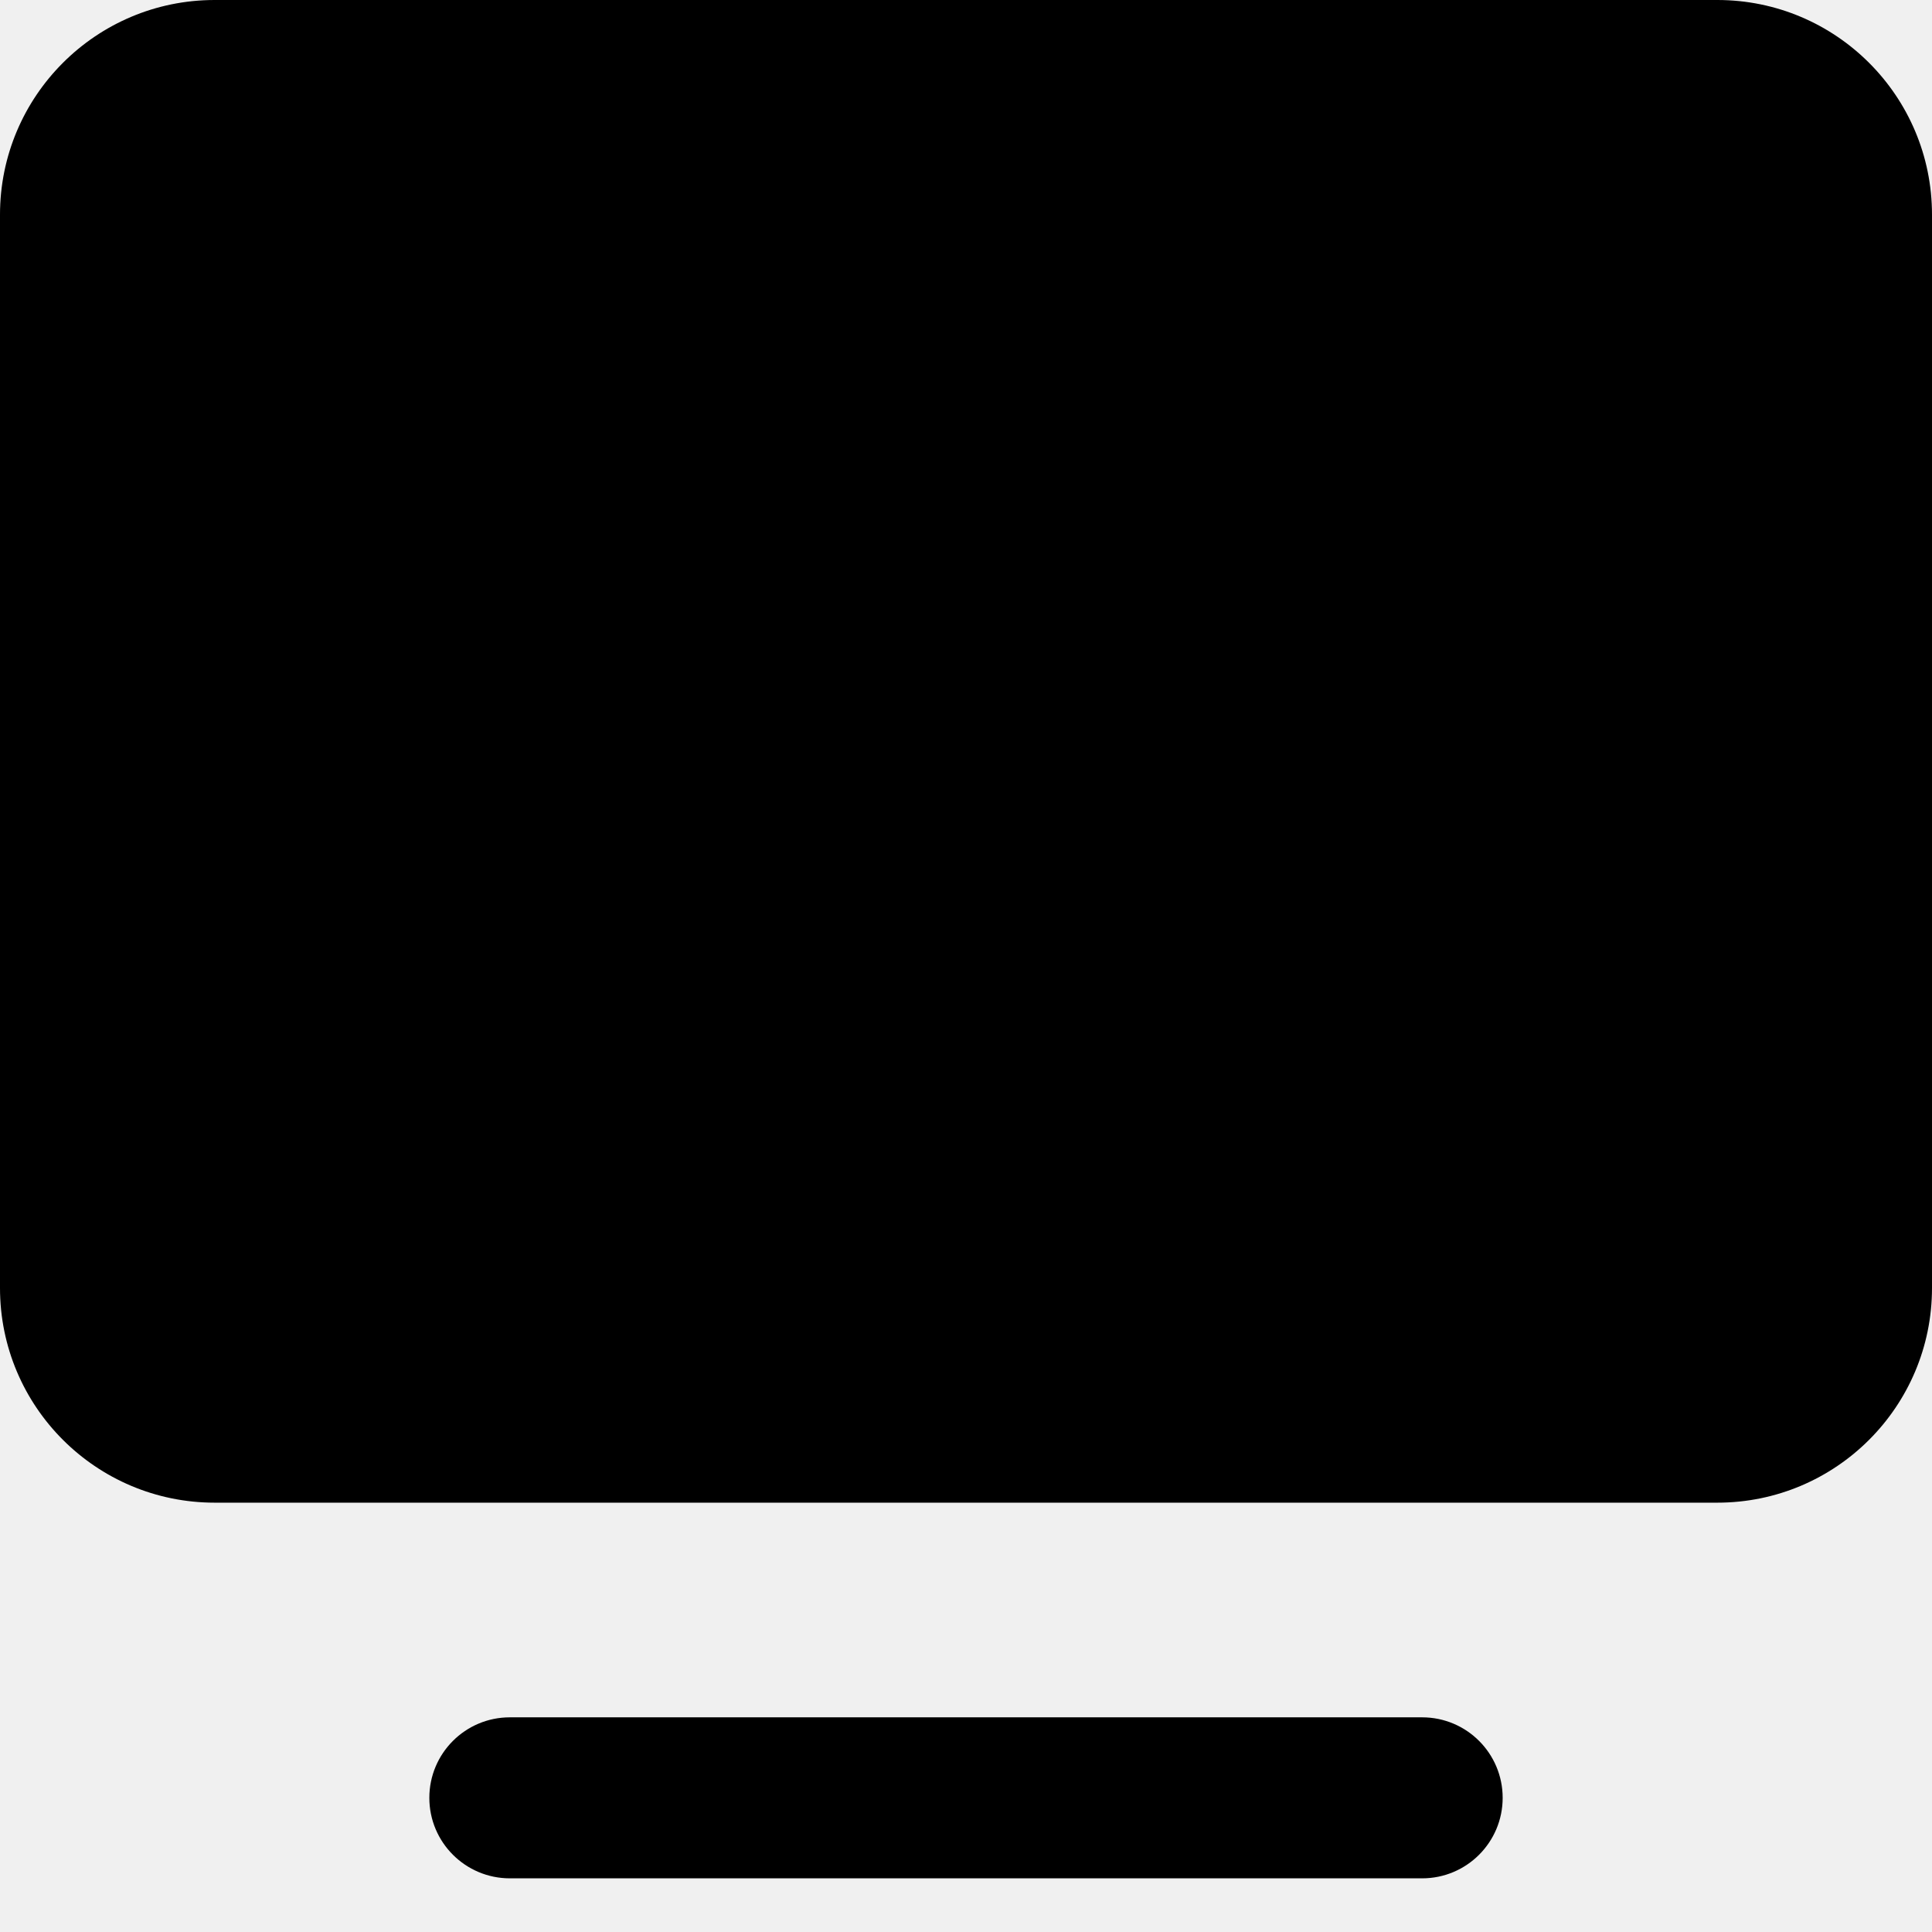
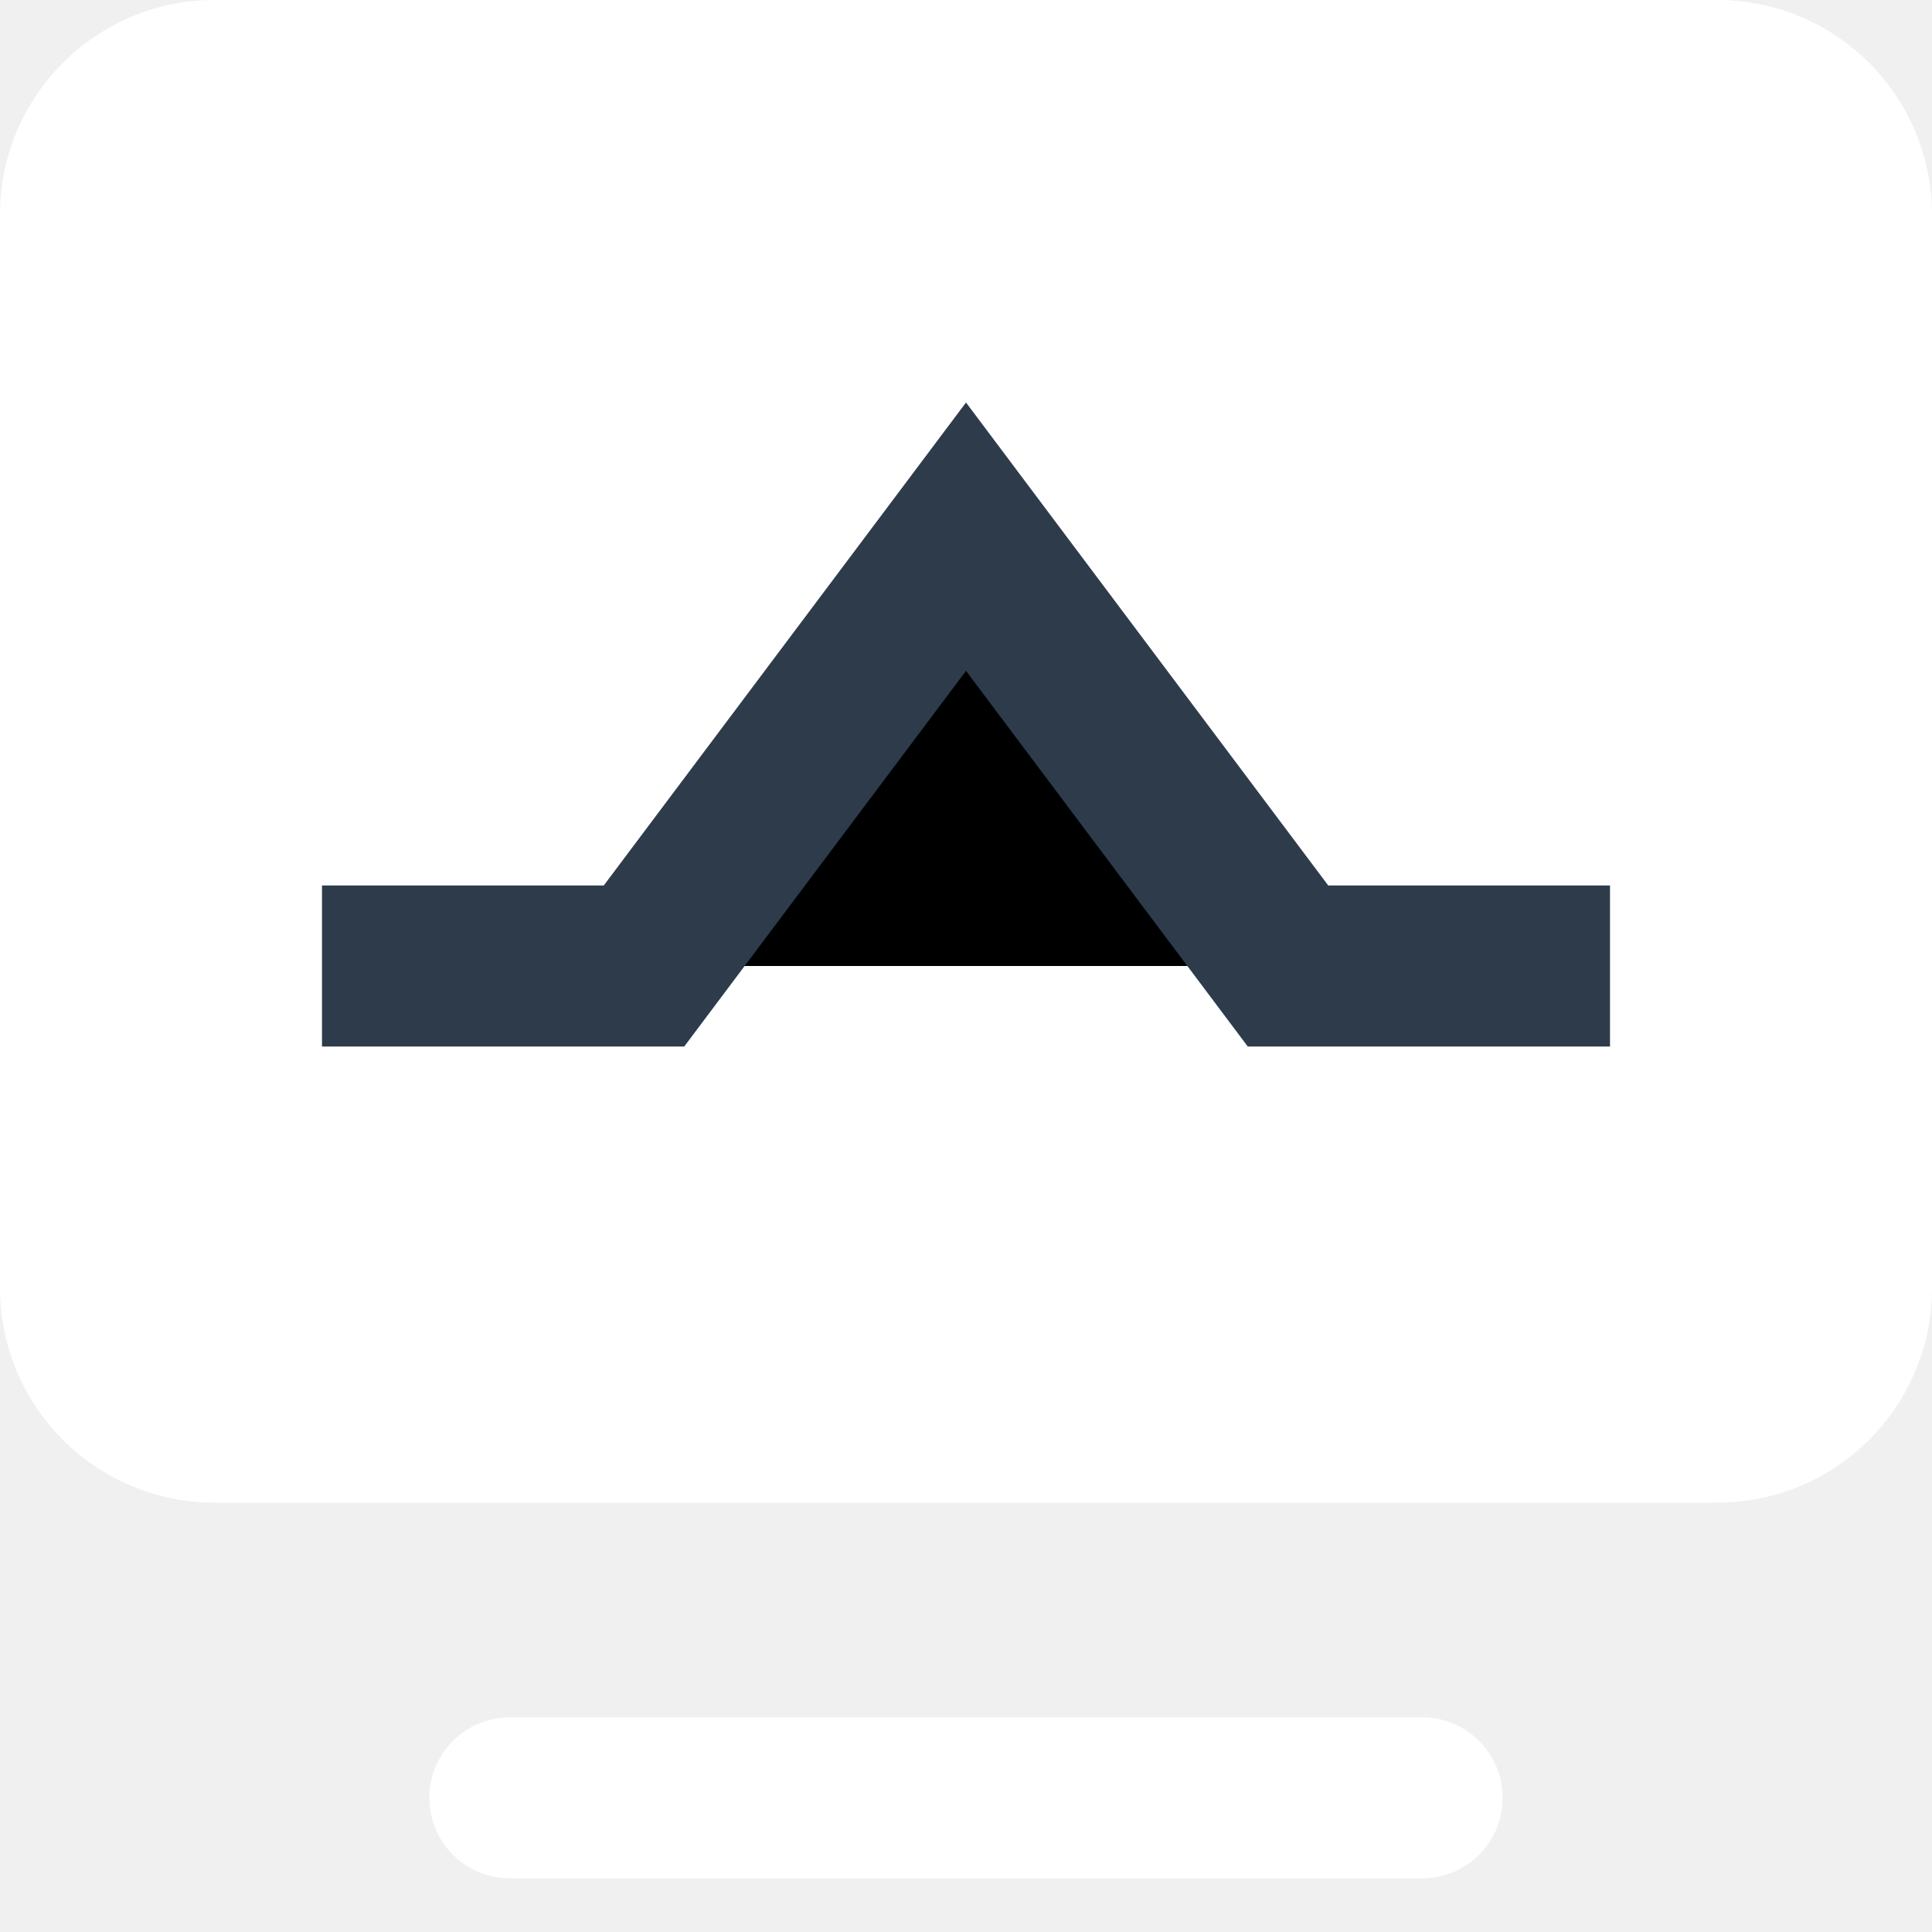
<svg xmlns="http://www.w3.org/2000/svg" width="18px" height="18px" viewBox="0 0 18 18" version="1.1">
  <g stroke-width="1" fill-rule="evenodd">
-     <rect x="0" y="0" width="18" height="14" rx="2" />
-     <rect x="4" y="16" width="10" height="1.5" rx="0.75" />
-     <polyline stroke-width="1.5" points="3 9 6 9 9 5 12 9 15 9" />
+     <rect fill="#FFF" x="0" y="0" width="18" height="14" rx="2" />
+     <rect fill="#FFF" x="4" y="16" width="10" height="1.5" rx="0.75" />
+     <polyline stroke-width="1.5" stroke="#2e3b4b" points="3 9 6 9 9 5 12 9 15 9" />
  </g>
</svg>
